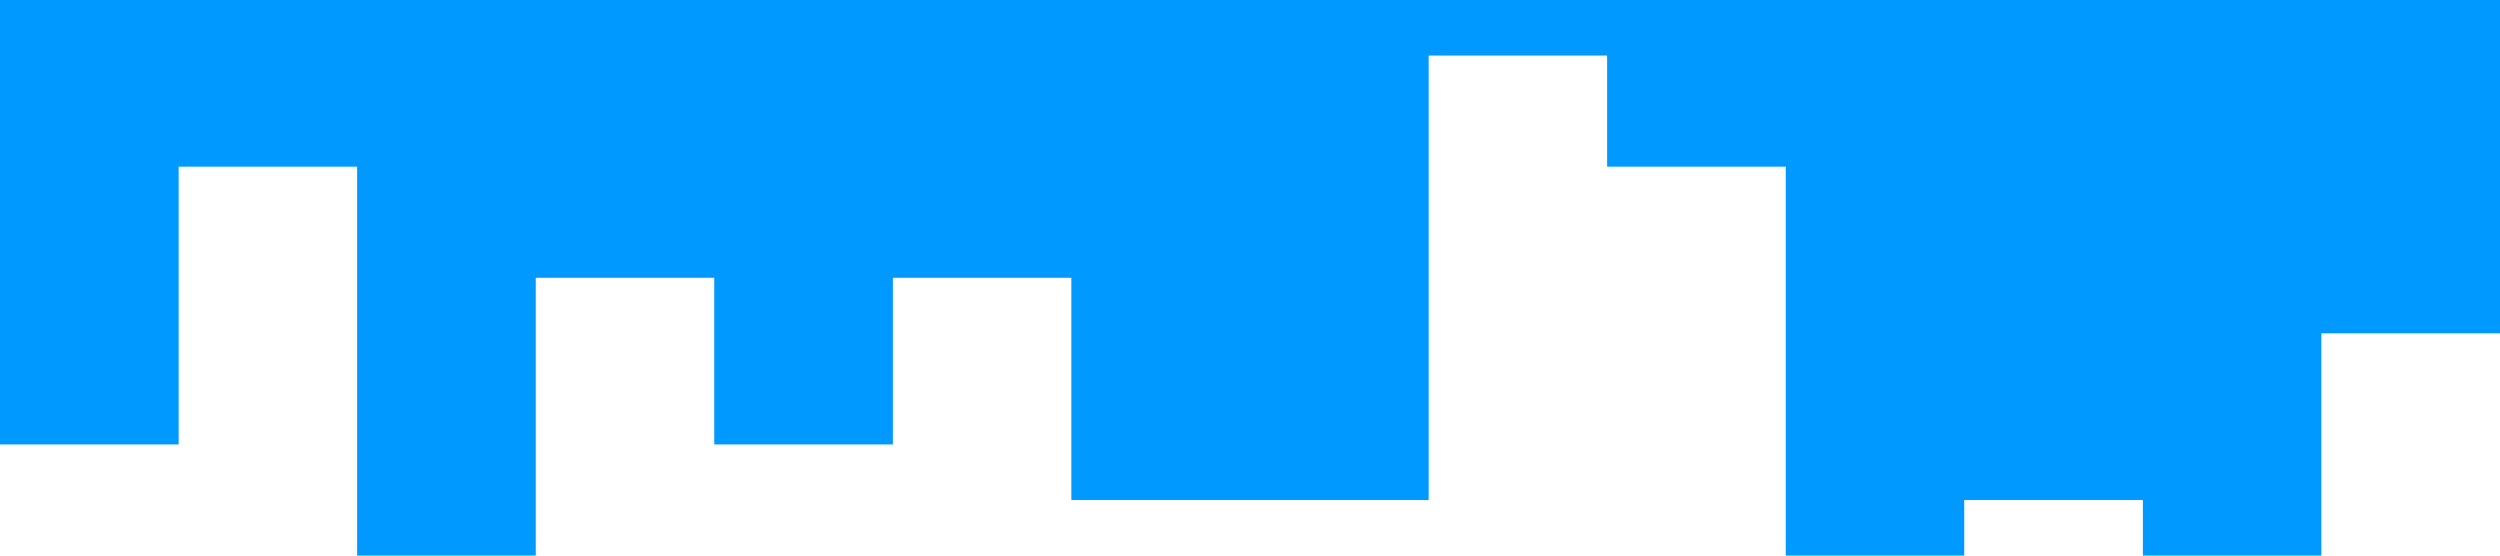
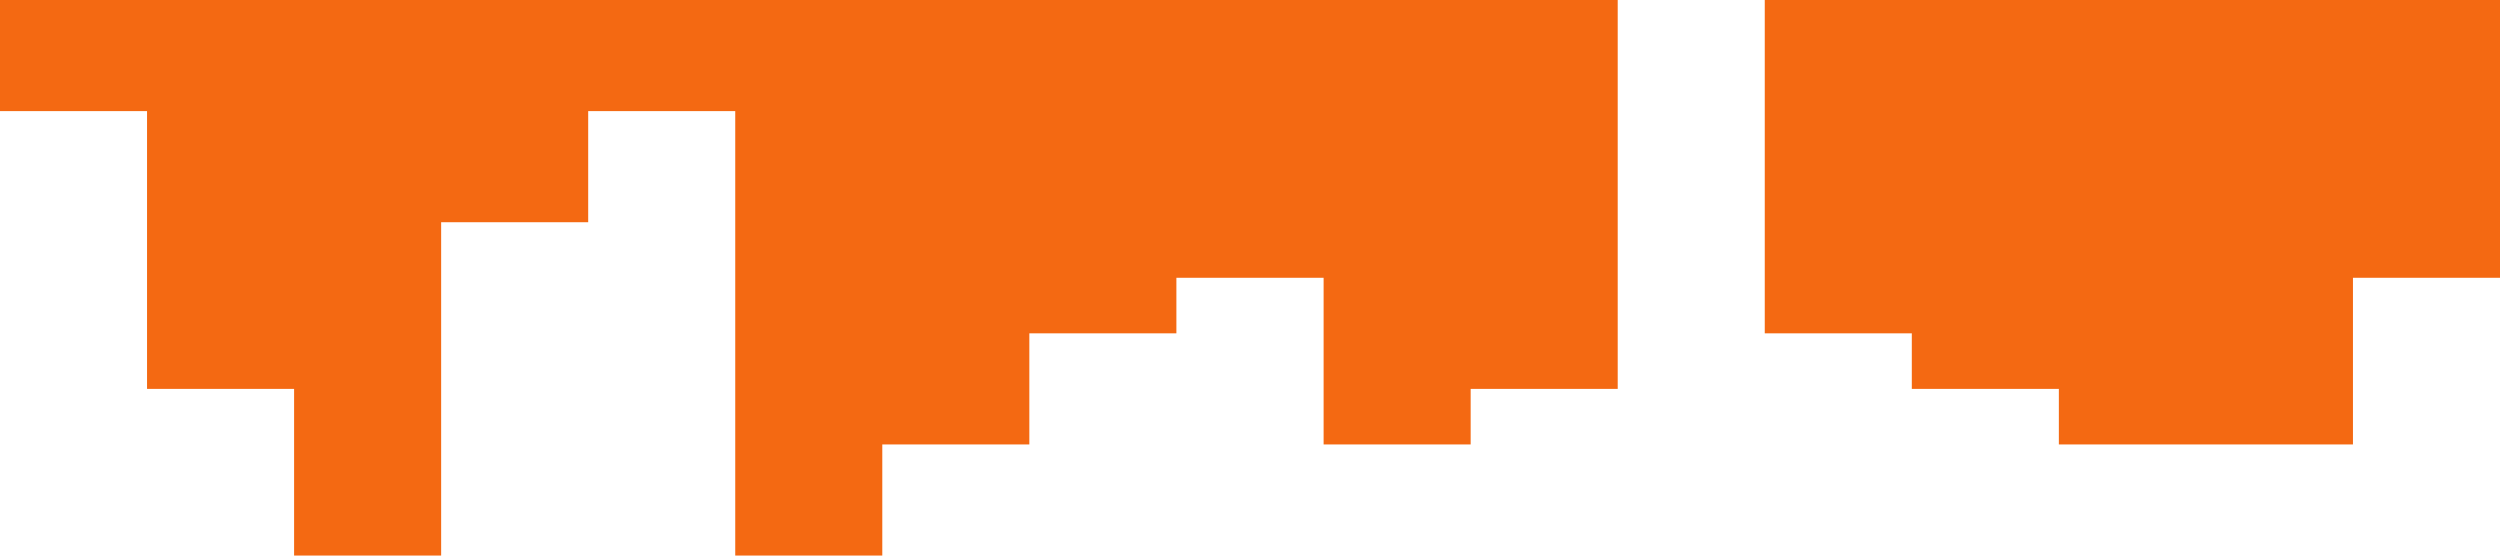
<svg xmlns="http://www.w3.org/2000/svg" viewBox="0 0 1440 320">
-   <path fill="#0099ff" fill-opacity="1" d="M0,32L0,256L102.9,256L102.9,96L205.7,96L205.7,320L308.6,320L308.6,160L411.4,160L411.4,256L514.3,256L514.3,160L617.1,160L617.1,288L720,288L720,288L822.9,288L822.9,32L925.7,32L925.7,96L1028.6,96L1028.6,320L1131.4,320L1131.4,288L1234.3,288L1234.3,320L1337.1,320L1337.1,192L1440,192L1440,0L1337.1,0L1337.1,0L1234.3,0L1234.3,0L1131.4,0L1131.4,0L1028.6,0L1028.6,0L925.7,0L925.7,0L822.9,0L822.9,0L720,0L720,0L617.1,0L617.1,0L514.3,0L514.3,0L411.4,0L411.4,0L308.6,0L308.6,0L205.7,0L205.7,0L102.9,0L102.9,0L0,0L0,0Z" />
+   <path fill="#f46912" fill-opacity="1" d="M0,192L0,64L84.7,64L84.7,224L169.4,224L169.4,320L254.1,320L254.1,128L338.8,128L338.8,64L423.5,64L423.5,320L508.2,320L508.2,256L592.9,256L592.9,192L677.6,192L677.6,160L762.4,160L762.4,256L847.1,256L847.1,224L931.8,224L931.8,0L1016.5,0L1016.5,192L1101.2,192L1101.2,224L1185.9,224L1185.9,256L1270.6,256L1270.6,256L1355.3,256L1355.3,160L1440,160L1440,0L1355.3,0L1355.3,0L1270.6,0L1270.6,0L1185.9,0L1185.9,0L1101.2,0L1101.2,0L1016.5,0L1016.5,0L931.8,0L931.8,0L847.1,0L847.1,0L762.4,0L762.4,0L677.6,0L677.6,0L592.9,0L592.9,0L508.2,0L508.2,0L423.5,0L423.5,0L338.8,0L338.8,0L254.1,0L254.1,0L169.4,0L169.4,0L84.7,0L84.7,0L0,0L0,0Z" />
</svg>
